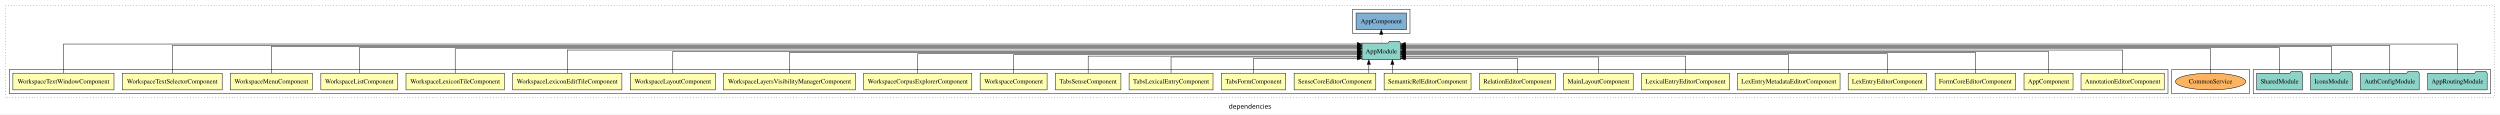
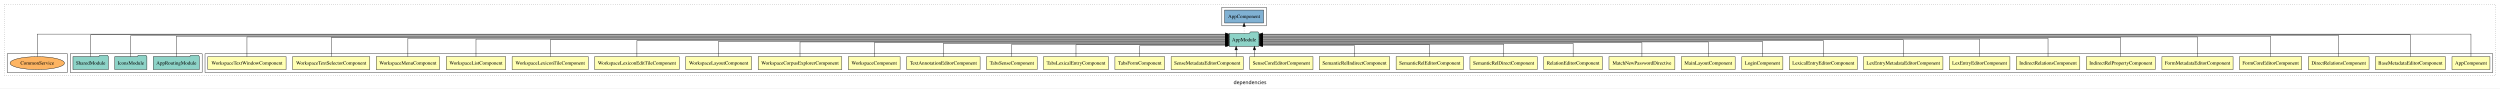
- <svg xmlns="http://www.w3.org/2000/svg" width="5399pt" height="247pt" viewBox="0.00 0.00 5399.00 246.80">
+ <svg xmlns="http://www.w3.org/2000/svg" width="6975pt" height="247pt" viewBox="0.00 0.00 6975.00 246.80">
  <g id="graph0" class="graph" transform="scale(1 1) rotate(0) translate(4 242.8)">
-     <polygon fill="white" stroke="transparent" points="-4,4 -4,-242.8 5395,-242.8 5395,4 -4,4" />
-     <text text-anchor="middle" x="2695.5" y="-8.2" font-family="sans-serif" font-size="14.00">dependencies</text>
+     <polygon fill="white" stroke="transparent" points="-4,4 -4,-242.8 6971,-242.8 6971,4 -4,4" />
+     <text text-anchor="middle" x="3483.5" y="-8.2" font-family="sans-serif" font-size="14.00">dependencies</text>
    <g id="clust1" class="cluster">
-       <polygon fill="none" stroke="black" stroke-dasharray="1,5" points="8,-32.8 8,-230.8 5383,-230.8 5383,-32.8 8,-32.8" />
-     </g>
-     <g id="clust26" class="cluster">
-       <polygon fill="none" stroke="black" points="4862,-40.8 4862,-92.8 5375,-92.8 5375,-40.8 4862,-40.8" />
-     </g>
-     <g id="clust28" class="cluster">
-       <polygon fill="none" stroke="black" points="2917,-170.8 2917,-222.8 3041,-222.8 3041,-170.8 2917,-170.8" />
-     </g>
-     <g id="clust29" class="cluster">
-       <polygon fill="none" stroke="black" points="4686,-40.8 4686,-92.8 4854,-92.8 4854,-40.8 4686,-40.8" />
+       <polygon fill="none" stroke="black" stroke-dasharray="1,5" points="8,-32.8 8,-230.8 6959,-230.8 6959,-32.8 8,-32.8" />
+     </g>
+     <g id="clust37" class="cluster">
+       <polygon fill="none" stroke="black" points="3405,-170.8 3405,-222.8 3529,-222.8 3529,-170.8 3405,-170.8" />
    </g>
    <g id="clust2" class="cluster">
-       <polygon fill="none" stroke="black" points="16,-40.8 16,-92.8 4678,-92.8 4678,-40.8 16,-40.8" />
+       <polygon fill="none" stroke="black" points="568,-40.8 568,-92.8 6951,-92.8 6951,-40.8 568,-40.8" />
+     </g>
+     <g id="clust35" class="cluster">
+       <polygon fill="none" stroke="black" points="192,-40.8 192,-92.8 560,-92.8 560,-40.8 192,-40.8" />
+     </g>
+     <g id="clust38" class="cluster">
+       <polygon fill="none" stroke="black" points="16,-40.8 16,-92.8 184,-92.8 184,-40.8 16,-40.8" />
    </g>
    <g id="node1" class="node">
-       <polygon fill="#ffffb3" stroke="black" points="4669.82,-84.8 4490.18,-84.8 4490.18,-48.8 4669.82,-48.8 4669.82,-84.8" />
-       <text text-anchor="middle" x="4580" y="-62.6" font-family="Times,serif" font-size="14.00">AnnotationEditorComponent</text>
+       <polygon fill="#ffffb3" stroke="black" points="6942.94,-84.8 6837.06,-84.8 6837.06,-48.8 6942.94,-48.8 6942.94,-84.8" />
+       <text text-anchor="middle" x="6890" y="-62.6" font-family="Times,serif" font-size="14.00">AppComponent</text>
+     </g>
+     <g id="node33" class="node">
+       <polygon fill="#8dd3c7" stroke="black" points="3508.66,-149.8 3505.66,-153.8 3484.66,-153.8 3481.66,-149.8 3425.34,-149.8 3425.34,-113.8 3508.66,-113.8 3508.66,-149.8" />
+       <text text-anchor="middle" x="3467" y="-127.6" font-family="Times,serif" font-size="14.00">AppModule</text>
+     </g>
+     <g id="edge1" class="edge">
+       <path fill="none" stroke="black" d="M6890,-85.18C6890,-109.08 6890,-147.8 6890,-147.8 6890,-147.8 3518.74,-147.8 3518.74,-147.8" />
+       <polygon fill="black" stroke="black" points="3518.74,-144.3 3508.74,-147.8 3518.74,-151.3 3518.74,-144.3" />
+     </g>
+     <g id="node2" class="node">
+       <polygon fill="#ffffb3" stroke="black" points="6818.62,-84.8 6623.38,-84.8 6623.38,-48.8 6818.62,-48.8 6818.62,-84.8" />
+       <text text-anchor="middle" x="6721" y="-62.6" font-family="Times,serif" font-size="14.00">BaseMetadataEditorComponent</text>
+     </g>
+     <g id="edge2" class="edge">
+       <path fill="none" stroke="black" d="M6721,-85.12C6721,-108.46 6721,-145.8 6721,-145.8 6721,-145.8 3518.74,-145.8 3518.74,-145.8" />
+       <polygon fill="black" stroke="black" points="3518.74,-142.3 3508.74,-145.8 3518.74,-149.3 3518.74,-142.3" />
+     </g>
+     <g id="node3" class="node">
+       <polygon fill="#ffffb3" stroke="black" points="6605.69,-84.8 6436.31,-84.8 6436.31,-48.8 6605.69,-48.8 6605.69,-84.8" />
+       <text text-anchor="middle" x="6521" y="-62.6" font-family="Times,serif" font-size="14.00">DirectRelationsComponent</text>
+     </g>
+     <g id="edge3" class="edge">
+       <path fill="none" stroke="black" d="M6521,-85.05C6521,-107.82 6521,-143.8 6521,-143.8 6521,-143.8 3518.72,-143.8 3518.72,-143.8" />
+       <polygon fill="black" stroke="black" points="3518.72,-140.3 3508.72,-143.8 3518.72,-147.3 3518.72,-140.3" />
+     </g>
+     <g id="node4" class="node">
+       <polygon fill="#ffffb3" stroke="black" points="6417.88,-84.8 6244.12,-84.8 6244.12,-48.8 6417.88,-48.8 6417.88,-84.8" />
+       <text text-anchor="middle" x="6331" y="-62.6" font-family="Times,serif" font-size="14.00">FormCoreEditorComponent</text>
+     </g>
+     <g id="edge4" class="edge">
+       <path fill="none" stroke="black" d="M6331,-84.96C6331,-107.15 6331,-141.8 6331,-141.8 6331,-141.8 3518.87,-141.8 3518.87,-141.8" />
+       <polygon fill="black" stroke="black" points="3518.87,-138.3 3508.87,-141.8 3518.87,-145.3 3518.87,-138.3" />
+     </g>
+     <g id="node5" class="node">
+       <polygon fill="#ffffb3" stroke="black" points="6226.25,-84.8 6027.75,-84.8 6027.75,-48.8 6226.25,-48.8 6226.25,-84.8" />
+       <text text-anchor="middle" x="6127" y="-62.6" font-family="Times,serif" font-size="14.00">FormMetadataEditorComponent</text>
+     </g>
+     <g id="edge5" class="edge">
+       <path fill="none" stroke="black" d="M6127,-84.84C6127,-106.46 6127,-139.8 6127,-139.8 6127,-139.8 3518.78,-139.8 3518.78,-139.8" />
+       <polygon fill="black" stroke="black" points="3518.78,-136.3 3508.78,-139.8 3518.78,-143.3 3518.78,-136.3" />
+     </g>
+     <g id="node6" class="node">
+       <polygon fill="#ffffb3" stroke="black" points="6009.02,-84.8 5816.98,-84.8 5816.98,-48.8 6009.02,-48.8 6009.02,-84.8" />
+       <text text-anchor="middle" x="5913" y="-62.6" font-family="Times,serif" font-size="14.00">IndirectRelPropertyComponent</text>
+     </g>
+     <g id="edge6" class="edge">
+       <path fill="none" stroke="black" d="M5913,-85.08C5913,-106.12 5913,-137.8 5913,-137.8 5913,-137.8 3518.68,-137.8 3518.68,-137.8" />
+       <polygon fill="black" stroke="black" points="3518.68,-134.3 3508.68,-137.8 3518.68,-141.3 3518.68,-134.3" />
+     </g>
+     <g id="node7" class="node">
+       <polygon fill="#ffffb3" stroke="black" points="5798.75,-84.8 5621.25,-84.8 5621.25,-48.8 5798.75,-48.8 5798.75,-84.8" />
+       <text text-anchor="middle" x="5710" y="-62.6" font-family="Times,serif" font-size="14.00">IndirectRelationsComponent</text>
+     </g>
+     <g id="edge7" class="edge">
+       <path fill="none" stroke="black" d="M5710,-84.93C5710,-105.37 5710,-135.8 5710,-135.8 5710,-135.8 3518.82,-135.8 3518.82,-135.8" />
+       <polygon fill="black" stroke="black" points="3518.82,-132.3 3508.82,-135.8 3518.82,-139.3 3518.82,-132.3" />
+     </g>
+     <g id="node8" class="node">
+       <polygon fill="#ffffb3" stroke="black" points="5603.69,-84.8 5434.31,-84.8 5434.31,-48.8 5603.69,-48.8 5603.69,-84.8" />
+       <text text-anchor="middle" x="5519" y="-62.6" font-family="Times,serif" font-size="14.00">LexEntryEditorComponent</text>
+     </g>
+     <g id="edge8" class="edge">
+       <path fill="none" stroke="black" d="M5519,-85.11C5519,-104.95 5519,-133.8 5519,-133.8 5519,-133.8 3518.92,-133.8 3518.92,-133.8" />
+       <polygon fill="black" stroke="black" points="3518.92,-130.3 3508.92,-133.8 3518.92,-137.3 3518.92,-130.3" />
+     </g>
+     <g id="node9" class="node">
+       <polygon fill="#ffffb3" stroke="black" points="5416.78,-84.8 5195.22,-84.8 5195.22,-48.8 5416.78,-48.8 5416.78,-84.8" />
+       <text text-anchor="middle" x="5306" y="-62.6" font-family="Times,serif" font-size="14.00">LexEntryMetadataEditorComponent</text>
+     </g>
+     <g id="edge9" class="edge">
+       <path fill="none" stroke="black" d="M5306,-84.91C5306,-104.14 5306,-131.8 5306,-131.8 5306,-131.8 3518.87,-131.8 3518.87,-131.8" />
+       <polygon fill="black" stroke="black" points="3518.87,-128.3 3508.87,-131.8 3518.87,-135.3 3518.87,-128.3" />
+     </g>
+     <g id="node10" class="node">
+       <polygon fill="#ffffb3" stroke="black" points="5177.9,-84.8 4988.1,-84.8 4988.1,-48.8 5177.9,-48.8 5177.9,-84.8" />
+       <text text-anchor="middle" x="5083" y="-62.6" font-family="Times,serif" font-size="14.00">LexicalEntryEditorComponent</text>
+     </g>
+     <g id="edge10" class="edge">
+       <path fill="none" stroke="black" d="M5083,-85.02C5083,-103.63 5083,-129.8 5083,-129.8 5083,-129.8 3518.98,-129.8 3518.98,-129.8" />
+       <polygon fill="black" stroke="black" points="3518.98,-126.3 3508.98,-129.8 3518.98,-133.3 3518.98,-126.3" />
+     </g>
+     <g id="node11" class="node">
+       <polygon fill="#ffffb3" stroke="black" points="4970.27,-84.8 4855.73,-84.8 4855.73,-48.8 4970.27,-48.8 4970.27,-84.8" />
+       <text text-anchor="middle" x="4913" y="-62.6" font-family="Times,serif" font-size="14.00">LoginComponent</text>
+     </g>
+     <g id="edge11" class="edge">
+       <path fill="none" stroke="black" d="M4913,-85.1C4913,-103.07 4913,-127.8 4913,-127.8 4913,-127.8 3518.72,-127.8 3518.72,-127.8" />
+       <polygon fill="black" stroke="black" points="3518.72,-124.3 3508.72,-127.8 3518.72,-131.3 3518.72,-124.3" />
+     </g>
+     <g id="node12" class="node">
+       <polygon fill="#ffffb3" stroke="black" points="4837.04,-84.8 4686.96,-84.8 4686.96,-48.8 4837.04,-48.8 4837.04,-84.8" />
+       <text text-anchor="middle" x="4762" y="-62.6" font-family="Times,serif" font-size="14.00">MainLayoutComponent</text>
+     </g>
+     <g id="edge12" class="edge">
+       <path fill="none" stroke="black" d="M4762,-84.82C4762,-102.17 4762,-125.8 4762,-125.8 4762,-125.8 3518.98,-125.8 3518.98,-125.8" />
+       <polygon fill="black" stroke="black" points="3518.98,-122.3 3508.98,-125.8 3518.98,-129.3 3518.98,-122.3" />
+     </g>
+     <g id="node13" class="node">
+       <polygon fill="#ffffb3" stroke="black" points="4668.95,-84.8 4485.05,-84.8 4485.05,-48.8 4668.95,-48.8 4668.95,-84.8" />
+       <text text-anchor="middle" x="4577" y="-62.6" font-family="Times,serif" font-size="14.00">MatchNewPasswordDirective</text>
+     </g>
+     <g id="edge13" class="edge">
+       <path fill="none" stroke="black" d="M4577,-84.84C4577,-101.53 4577,-123.8 4577,-123.8 4577,-123.8 3518.82,-123.8 3518.82,-123.8" />
+       <polygon fill="black" stroke="black" points="3518.82,-120.3 3508.82,-123.8 3518.82,-127.3 3518.82,-120.3" />
+     </g>
+     <g id="node14" class="node">
+       <polygon fill="#ffffb3" stroke="black" points="4466.76,-84.8 4303.24,-84.8 4303.24,-48.8 4466.76,-48.8 4466.76,-84.8" />
+       <text text-anchor="middle" x="4385" y="-62.6" font-family="Times,serif" font-size="14.00">RelationEditorComponent</text>
+     </g>
+     <g id="edge14" class="edge">
+       <path fill="none" stroke="black" d="M4385,-84.81C4385,-100.85 4385,-121.8 4385,-121.8 4385,-121.8 3518.83,-121.8 3518.83,-121.8" />
+       <polygon fill="black" stroke="black" points="3518.83,-118.3 3508.83,-121.8 3518.83,-125.3 3518.83,-118.3" />
+     </g>
+     <g id="node15" class="node">
+       <polygon fill="#ffffb3" stroke="black" points="4284.85,-84.8 4097.15,-84.8 4097.15,-48.8 4284.85,-48.8 4284.85,-84.8" />
+       <text text-anchor="middle" x="4191" y="-62.6" font-family="Times,serif" font-size="14.00">SemanticRelDirectComponent</text>
+     </g>
+     <g id="edge15" class="edge">
+       <path fill="none" stroke="black" d="M4191,-85.04C4191,-100.37 4191,-119.8 4191,-119.8 4191,-119.8 3518.79,-119.8 3518.79,-119.8" />
+       <polygon fill="black" stroke="black" points="3518.79,-116.3 3508.79,-119.8 3518.79,-123.3 3518.79,-116.3" />
+     </g>
+     <g id="node16" class="node">
+       <polygon fill="#ffffb3" stroke="black" points="4078.86,-84.8 3891.14,-84.8 3891.14,-48.8 4078.86,-48.8 4078.86,-84.8" />
+       <text text-anchor="middle" x="3985" y="-62.6" font-family="Times,serif" font-size="14.00">SemanticRelEditorComponent</text>
+     </g>
+     <g id="edge16" class="edge">
+       <path fill="none" stroke="black" d="M3985,-84.92C3985,-99.58 3985,-117.8 3985,-117.8 3985,-117.8 3518.95,-117.8 3518.95,-117.8" />
+       <polygon fill="black" stroke="black" points="3518.95,-114.3 3508.95,-117.8 3518.95,-121.3 3518.95,-114.3" />
+     </g>
+     <g id="node17" class="node">
+       <polygon fill="#ffffb3" stroke="black" points="3873.4,-84.8 3676.6,-84.8 3676.6,-48.8 3873.4,-48.8 3873.4,-84.8" />
+       <text text-anchor="middle" x="3775" y="-62.6" font-family="Times,serif" font-size="14.00">SemanticRelIndirectComponent</text>
+     </g>
+     <g id="edge17" class="edge">
+       <path fill="none" stroke="black" d="M3775,-85.05C3775,-98.98 3775,-115.8 3775,-115.8 3775,-115.8 3518.86,-115.8 3518.86,-115.8" />
+       <polygon fill="black" stroke="black" points="3518.86,-112.3 3508.86,-115.8 3518.86,-119.3 3518.86,-112.3" />
+     </g>
+     <g id="node18" class="node">
+       <polygon fill="#ffffb3" stroke="black" points="3659.2,-84.8 3482.8,-84.8 3482.8,-48.8 3659.2,-48.8 3659.2,-84.8" />
+       <text text-anchor="middle" x="3571" y="-62.6" font-family="Times,serif" font-size="14.00">SenseCoreEditorComponent</text>
+     </g>
+     <g id="edge18" class="edge">
+       <path fill="none" stroke="black" d="M3495.87,-84.91C3495.87,-84.91 3495.87,-103.79 3495.87,-103.79" />
+       <polygon fill="black" stroke="black" points="3492.37,-103.79 3495.87,-113.79 3499.37,-103.79 3492.37,-103.79" />
+     </g>
+     <g id="node19" class="node">
+       <polygon fill="#ffffb3" stroke="black" points="3464.57,-84.8 3263.43,-84.8 3263.43,-48.8 3464.57,-48.8 3464.57,-84.8" />
+       <text text-anchor="middle" x="3364" y="-62.6" font-family="Times,serif" font-size="14.00">SenseMetadataEditorComponent</text>
+     </g>
+     <g id="edge19" class="edge">
+       <path fill="none" stroke="black" d="M3444.85,-84.91C3444.85,-84.91 3444.85,-103.79 3444.85,-103.79" />
+       <polygon fill="black" stroke="black" points="3441.35,-103.79 3444.85,-113.79 3448.35,-103.79 3441.35,-103.79" />
+     </g>
+     <g id="node20" class="node">
+       <polygon fill="#ffffb3" stroke="black" points="3245.38,-84.8 3106.62,-84.8 3106.62,-48.8 3245.38,-48.8 3245.38,-84.8" />
+       <text text-anchor="middle" x="3176" y="-62.6" font-family="Times,serif" font-size="14.00">TabsFormComponent</text>
+     </g>
+     <g id="edge20" class="edge">
+       <path fill="none" stroke="black" d="M3176,-85.05C3176,-98.98 3176,-115.8 3176,-115.8 3176,-115.8 3415.31,-115.8 3415.31,-115.8" />
+       <polygon fill="black" stroke="black" points="3415.31,-119.3 3425.31,-115.8 3415.31,-112.3 3415.31,-119.3" />
+     </g>
+     <g id="node21" class="node">
+       <polygon fill="#ffffb3" stroke="black" points="3088.62,-84.8 2907.38,-84.8 2907.38,-48.8 3088.62,-48.8 3088.62,-84.8" />
+       <text text-anchor="middle" x="2998" y="-62.6" font-family="Times,serif" font-size="14.00">TabsLexicalEntryComponent</text>
+     </g>
+     <g id="edge21" class="edge">
+       <path fill="none" stroke="black" d="M2998,-84.92C2998,-99.58 2998,-117.8 2998,-117.8 2998,-117.8 3414.97,-117.8 3414.97,-117.8" />
+       <polygon fill="black" stroke="black" points="3414.97,-121.3 3424.97,-117.8 3414.97,-114.3 3414.97,-121.3" />
+     </g>
+     <g id="node22" class="node">
+       <polygon fill="#ffffb3" stroke="black" points="2889.71,-84.8 2748.29,-84.8 2748.29,-48.8 2889.71,-48.8 2889.71,-84.8" />
+       <text text-anchor="middle" x="2819" y="-62.6" font-family="Times,serif" font-size="14.00">TabsSenseComponent</text>
+     </g>
+     <g id="edge22" class="edge">
+       <path fill="none" stroke="black" d="M2819,-85.04C2819,-100.37 2819,-119.8 2819,-119.8 2819,-119.8 3414.98,-119.8 3414.98,-119.8" />
+       <polygon fill="black" stroke="black" points="3414.98,-123.3 3424.98,-119.8 3414.98,-116.3 3414.98,-123.3" />
+     </g>
+     <g id="node23" class="node">
+       <polygon fill="#ffffb3" stroke="black" points="2730.47,-84.8 2525.53,-84.8 2525.53,-48.8 2730.47,-48.8 2730.47,-84.8" />
+       <text text-anchor="middle" x="2628" y="-62.6" font-family="Times,serif" font-size="14.00">TextAnnotationEditorComponent</text>
+     </g>
+     <g id="edge23" class="edge">
+       <path fill="none" stroke="black" d="M2628,-84.81C2628,-100.85 2628,-121.8 2628,-121.8 2628,-121.8 3415.11,-121.8 3415.11,-121.8" />
+       <polygon fill="black" stroke="black" points="3415.11,-125.3 3425.11,-121.8 3415.11,-118.3 3415.11,-125.3" />
    </g>
    <g id="node24" class="node">
-       <polygon fill="#8dd3c7" stroke="black" points="3020.66,-149.8 3017.66,-153.8 2996.66,-153.8 2993.66,-149.8 2937.34,-149.8 2937.34,-113.8 3020.66,-113.8 3020.66,-149.8" />
-       <text text-anchor="middle" x="2979" y="-127.6" font-family="Times,serif" font-size="14.00">AppModule</text>
-     </g>
-     <g id="edge1" class="edge">
-       <path fill="none" stroke="black" d="M4580,-85.02C4580,-105.17 4580,-134.8 4580,-134.8 4580,-134.8 3031,-134.8 3031,-134.8" />
-       <polygon fill="black" stroke="black" points="3031,-131.3 3021,-134.8 3031,-138.3 3031,-131.3" />
-     </g>
-     <g id="node2" class="node">
-       <polygon fill="#ffffb3" stroke="black" points="4472.94,-84.8 4367.06,-84.8 4367.06,-48.8 4472.94,-48.8 4472.94,-84.8" />
-       <text text-anchor="middle" x="4420" y="-62.6" font-family="Times,serif" font-size="14.00">AppComponent</text>
-     </g>
-     <g id="edge2" class="edge">
-       <path fill="none" stroke="black" d="M4420,-84.91C4420,-104.14 4420,-131.8 4420,-131.8 4420,-131.8 3030.96,-131.8 3030.96,-131.8" />
-       <polygon fill="black" stroke="black" points="3030.96,-128.3 3020.96,-131.8 3030.96,-135.3 3030.96,-128.3" />
-     </g>
-     <g id="node3" class="node">
-       <polygon fill="#ffffb3" stroke="black" points="4348.88,-84.8 4175.12,-84.8 4175.12,-48.8 4348.88,-48.8 4348.88,-84.8" />
-       <text text-anchor="middle" x="4262" y="-62.6" font-family="Times,serif" font-size="14.00">FormCoreEditorComponent</text>
-     </g>
-     <g id="edge3" class="edge">
-       <path fill="none" stroke="black" d="M4262,-85.02C4262,-103.63 4262,-129.8 4262,-129.8 4262,-129.8 3030.96,-129.8 3030.96,-129.8" />
-       <polygon fill="black" stroke="black" points="3030.96,-126.3 3020.96,-129.8 3030.96,-133.3 3030.96,-126.3" />
-     </g>
-     <g id="node4" class="node">
-       <polygon fill="#ffffb3" stroke="black" points="4156.69,-84.8 3987.31,-84.8 3987.31,-48.8 4156.69,-48.8 4156.69,-84.8" />
-       <text text-anchor="middle" x="4072" y="-62.6" font-family="Times,serif" font-size="14.00">LexEntryEditorComponent</text>
-     </g>
-     <g id="edge4" class="edge">
-       <path fill="none" stroke="black" d="M4072,-84.8C4072,-102.48 4072,-126.8 4072,-126.8 4072,-126.8 3030.84,-126.8 3030.84,-126.8" />
-       <polygon fill="black" stroke="black" points="3030.84,-123.3 3020.84,-126.8 3030.84,-130.3 3030.84,-123.3" />
-     </g>
-     <g id="node5" class="node">
-       <polygon fill="#ffffb3" stroke="black" points="3969.78,-84.8 3748.22,-84.8 3748.22,-48.8 3969.78,-48.8 3969.78,-84.8" />
-       <text text-anchor="middle" x="3859" y="-62.6" font-family="Times,serif" font-size="14.00">LexEntryMetadataEditorComponent</text>
-     </g>
-     <g id="edge5" class="edge">
-       <path fill="none" stroke="black" d="M3859,-84.83C3859,-101.86 3859,-124.8 3859,-124.8 3859,-124.8 3030.85,-124.8 3030.85,-124.8" />
-       <polygon fill="black" stroke="black" points="3030.85,-121.3 3020.85,-124.8 3030.85,-128.3 3030.85,-121.3" />
-     </g>
-     <g id="node6" class="node">
-       <polygon fill="#ffffb3" stroke="black" points="3730.9,-84.8 3541.1,-84.8 3541.1,-48.8 3730.9,-48.8 3730.9,-84.8" />
-       <text text-anchor="middle" x="3636" y="-62.6" font-family="Times,serif" font-size="14.00">LexicalEntryEditorComponent</text>
-     </g>
-     <g id="edge6" class="edge">
-       <path fill="none" stroke="black" d="M3636,-84.81C3636,-100.85 3636,-121.8 3636,-121.8 3636,-121.8 3030.85,-121.8 3030.85,-121.8" />
-       <polygon fill="black" stroke="black" points="3030.85,-118.3 3020.85,-121.8 3030.85,-125.3 3030.85,-118.3" />
-     </g>
-     <g id="node7" class="node">
-       <polygon fill="#ffffb3" stroke="black" points="3523.04,-84.8 3372.96,-84.8 3372.96,-48.8 3523.04,-48.8 3523.04,-84.8" />
-       <text text-anchor="middle" x="3448" y="-62.6" font-family="Times,serif" font-size="14.00">MainLayoutComponent</text>
-     </g>
-     <g id="edge7" class="edge">
-       <path fill="none" stroke="black" d="M3448,-85.04C3448,-100.37 3448,-119.8 3448,-119.8 3448,-119.8 3031.03,-119.8 3031.03,-119.8" />
-       <polygon fill="black" stroke="black" points="3031.03,-116.3 3021.03,-119.8 3031.03,-123.3 3031.03,-116.3" />
-     </g>
-     <g id="node8" class="node">
-       <polygon fill="#ffffb3" stroke="black" points="3354.76,-84.8 3191.24,-84.8 3191.24,-48.8 3354.76,-48.8 3354.76,-84.8" />
-       <text text-anchor="middle" x="3273" y="-62.6" font-family="Times,serif" font-size="14.00">RelationEditorComponent</text>
-     </g>
-     <g id="edge8" class="edge">
-       <path fill="none" stroke="black" d="M3273,-84.85C3273,-99.17 3273,-116.8 3273,-116.8 3273,-116.8 3030.81,-116.8 3030.81,-116.8" />
-       <polygon fill="black" stroke="black" points="3030.81,-113.3 3020.81,-116.8 3030.81,-120.3 3030.81,-113.3" />
-     </g>
-     <g id="node9" class="node">
-       <polygon fill="#ffffb3" stroke="black" points="3172.86,-84.8 2985.14,-84.8 2985.14,-48.8 3172.86,-48.8 3172.86,-84.8" />
-       <text text-anchor="middle" x="3079" y="-62.6" font-family="Times,serif" font-size="14.00">SemanticRelEditorComponent</text>
-     </g>
-     <g id="edge9" class="edge">
-       <path fill="none" stroke="black" d="M3002.95,-84.91C3002.95,-84.91 3002.95,-103.79 3002.95,-103.79" />
-       <polygon fill="black" stroke="black" points="2999.45,-103.79 3002.95,-113.79 3006.45,-103.79 2999.45,-103.79" />
-     </g>
-     <g id="node10" class="node">
-       <polygon fill="#ffffb3" stroke="black" points="2967.2,-84.8 2790.8,-84.8 2790.8,-48.8 2967.2,-48.8 2967.2,-84.8" />
-       <text text-anchor="middle" x="2879" y="-62.6" font-family="Times,serif" font-size="14.00">SenseCoreEditorComponent</text>
-     </g>
-     <g id="edge10" class="edge">
-       <path fill="none" stroke="black" d="M2952.13,-84.91C2952.13,-84.91 2952.13,-103.79 2952.13,-103.79" />
-       <polygon fill="black" stroke="black" points="2948.63,-103.79 2952.13,-113.79 2955.63,-103.79 2948.63,-103.79" />
-     </g>
-     <g id="node11" class="node">
-       <polygon fill="#ffffb3" stroke="black" points="2772.38,-84.8 2633.62,-84.8 2633.62,-48.8 2772.38,-48.8 2772.38,-84.8" />
-       <text text-anchor="middle" x="2703" y="-62.6" font-family="Times,serif" font-size="14.00">TabsFormComponent</text>
-     </g>
-     <g id="edge11" class="edge">
-       <path fill="none" stroke="black" d="M2703,-84.85C2703,-99.17 2703,-116.8 2703,-116.8 2703,-116.8 2927.08,-116.8 2927.08,-116.8" />
-       <polygon fill="black" stroke="black" points="2927.08,-120.3 2937.08,-116.8 2927.08,-113.3 2927.08,-120.3" />
-     </g>
-     <g id="node12" class="node">
-       <polygon fill="#ffffb3" stroke="black" points="2615.62,-84.8 2434.38,-84.8 2434.38,-48.8 2615.62,-48.8 2615.62,-84.8" />
-       <text text-anchor="middle" x="2525" y="-62.6" font-family="Times,serif" font-size="14.00">TabsLexicalEntryComponent</text>
-     </g>
-     <g id="edge12" class="edge">
-       <path fill="none" stroke="black" d="M2525,-85.04C2525,-100.37 2525,-119.8 2525,-119.8 2525,-119.8 2927.1,-119.8 2927.1,-119.8" />
-       <polygon fill="black" stroke="black" points="2927.1,-123.3 2937.1,-119.8 2927.1,-116.3 2927.1,-123.3" />
-     </g>
-     <g id="node13" class="node">
-       <polygon fill="#ffffb3" stroke="black" points="2416.71,-84.8 2275.29,-84.8 2275.29,-48.8 2416.71,-48.8 2416.71,-84.8" />
-       <text text-anchor="middle" x="2346" y="-62.6" font-family="Times,serif" font-size="14.00">TabsSenseComponent</text>
-     </g>
-     <g id="edge13" class="edge">
-       <path fill="none" stroke="black" d="M2346,-84.81C2346,-100.85 2346,-121.8 2346,-121.8 2346,-121.8 2926.98,-121.8 2926.98,-121.8" />
-       <polygon fill="black" stroke="black" points="2926.98,-125.3 2936.98,-121.8 2926.98,-118.3 2926.98,-125.3" />
-     </g>
-     <g id="node14" class="node">
-       <polygon fill="#ffffb3" stroke="black" points="2257.3,-84.8 2112.7,-84.8 2112.7,-48.8 2257.3,-48.8 2257.3,-84.8" />
-       <text text-anchor="middle" x="2185" y="-62.6" font-family="Times,serif" font-size="14.00">WorkspaceComponent</text>
-     </g>
-     <g id="edge14" class="edge">
-       <path fill="none" stroke="black" d="M2185,-84.83C2185,-101.86 2185,-124.8 2185,-124.8 2185,-124.8 2927.15,-124.8 2927.15,-124.8" />
-       <polygon fill="black" stroke="black" points="2927.15,-128.3 2937.15,-124.8 2927.15,-121.3 2927.15,-128.3" />
-     </g>
-     <g id="node15" class="node">
-       <polygon fill="#ffffb3" stroke="black" points="2094.72,-84.8 1861.28,-84.8 1861.28,-48.8 2094.72,-48.8 2094.72,-84.8" />
-       <text text-anchor="middle" x="1978" y="-62.6" font-family="Times,serif" font-size="14.00">WorkspaceCorpusExplorerComponent</text>
-     </g>
-     <g id="edge15" class="edge">
-       <path fill="none" stroke="black" d="M1978,-84.8C1978,-102.48 1978,-126.8 1978,-126.8 1978,-126.8 2927.26,-126.8 2927.26,-126.8" />
-       <polygon fill="black" stroke="black" points="2927.26,-130.3 2937.26,-126.8 2927.26,-123.3 2927.26,-130.3" />
-     </g>
-     <g id="node16" class="node">
-       <polygon fill="#ffffb3" stroke="black" points="1843.54,-84.8 1558.46,-84.8 1558.46,-48.8 1843.54,-48.8 1843.54,-84.8" />
-       <text text-anchor="middle" x="1701" y="-62.6" font-family="Times,serif" font-size="14.00">WorkspaceLayersVisibilityManagerComponent</text>
-     </g>
-     <g id="edge16" class="edge">
-       <path fill="none" stroke="black" d="M1701,-85.02C1701,-103.63 1701,-129.8 1701,-129.8 1701,-129.8 2927.21,-129.8 2927.21,-129.8" />
-       <polygon fill="black" stroke="black" points="2927.21,-133.3 2937.21,-129.8 2927.21,-126.3 2927.21,-133.3" />
-     </g>
-     <g id="node17" class="node">
-       <polygon fill="#ffffb3" stroke="black" points="1540.95,-84.8 1357.05,-84.8 1357.05,-48.8 1540.95,-48.8 1540.95,-84.8" />
-       <text text-anchor="middle" x="1449" y="-62.6" font-family="Times,serif" font-size="14.00">WorkspaceLayoutComponent</text>
-     </g>
-     <g id="edge17" class="edge">
-       <path fill="none" stroke="black" d="M1449,-84.91C1449,-104.14 1449,-131.8 1449,-131.8 1449,-131.8 2927.28,-131.8 2927.28,-131.8" />
-       <polygon fill="black" stroke="black" points="2927.28,-135.3 2937.28,-131.8 2927.28,-128.3 2927.28,-135.3" />
-     </g>
-     <g id="node18" class="node">
-       <polygon fill="#ffffb3" stroke="black" points="1339.04,-84.8 1102.96,-84.8 1102.96,-48.8 1339.04,-48.8 1339.04,-84.8" />
-       <text text-anchor="middle" x="1221" y="-62.6" font-family="Times,serif" font-size="14.00">WorkspaceLexiconEditTileComponent</text>
-     </g>
-     <g id="edge18" class="edge">
-       <path fill="none" stroke="black" d="M1221,-85.02C1221,-105.17 1221,-134.8 1221,-134.8 1221,-134.8 2927.28,-134.8 2927.28,-134.8" />
-       <polygon fill="black" stroke="black" points="2927.28,-138.3 2937.28,-134.8 2927.28,-131.3 2927.28,-138.3" />
-     </g>
-     <g id="node19" class="node">
-       <polygon fill="#ffffb3" stroke="black" points="1085.21,-84.8 872.79,-84.8 872.79,-48.8 1085.21,-48.8 1085.21,-84.8" />
-       <text text-anchor="middle" x="979" y="-62.6" font-family="Times,serif" font-size="14.00">WorkspaceLexiconTileComponent</text>
-     </g>
-     <g id="edge19" class="edge">
-       <path fill="none" stroke="black" d="M979,-85.08C979,-106.12 979,-137.8 979,-137.8 979,-137.8 2927.23,-137.8 2927.23,-137.8" />
-       <polygon fill="black" stroke="black" points="2927.23,-141.3 2937.23,-137.8 2927.23,-134.3 2927.23,-141.3" />
-     </g>
-     <g id="node20" class="node">
-       <polygon fill="#ffffb3" stroke="black" points="855.08,-84.8 688.92,-84.8 688.92,-48.8 855.08,-48.8 855.08,-84.8" />
-       <text text-anchor="middle" x="772" y="-62.6" font-family="Times,serif" font-size="14.00">WorkspaceListComponent</text>
-     </g>
-     <g id="edge20" class="edge">
-       <path fill="none" stroke="black" d="M772,-84.84C772,-106.46 772,-139.8 772,-139.8 772,-139.8 2926.88,-139.8 2926.88,-139.8" />
-       <polygon fill="black" stroke="black" points="2926.88,-143.3 2936.88,-139.8 2926.88,-136.3 2926.88,-143.3" />
-     </g>
-     <g id="node21" class="node">
-       <polygon fill="#ffffb3" stroke="black" points="670.46,-84.8 493.54,-84.8 493.54,-48.8 670.46,-48.8 670.46,-84.8" />
-       <text text-anchor="middle" x="582" y="-62.6" font-family="Times,serif" font-size="14.00">WorkspaceMenuComponent</text>
-     </g>
-     <g id="edge21" class="edge">
-       <path fill="none" stroke="black" d="M582,-84.81C582,-107.29 582,-142.8 582,-142.8 582,-142.8 2927.14,-142.8 2927.14,-142.8" />
-       <polygon fill="black" stroke="black" points="2927.14,-146.3 2937.14,-142.8 2927.14,-139.3 2927.14,-146.3" />
-     </g>
-     <g id="node22" class="node">
-       <polygon fill="#ffffb3" stroke="black" points="475.82,-84.8 260.18,-84.8 260.18,-48.8 475.82,-48.8 475.82,-84.8" />
-       <text text-anchor="middle" x="368" y="-62.6" font-family="Times,serif" font-size="14.00">WorkspaceTextSelectorComponent</text>
-     </g>
-     <g id="edge22" class="edge">
-       <path fill="none" stroke="black" d="M368,-84.89C368,-107.93 368,-144.8 368,-144.8 368,-144.8 2927.2,-144.8 2927.2,-144.8" />
-       <polygon fill="black" stroke="black" points="2927.2,-148.3 2937.2,-144.8 2927.2,-141.3 2927.2,-148.3" />
-     </g>
-     <g id="node23" class="node">
-       <polygon fill="#ffffb3" stroke="black" points="242.17,-84.8 23.83,-84.8 23.83,-48.8 242.17,-48.8 242.17,-84.8" />
-       <text text-anchor="middle" x="133" y="-62.6" font-family="Times,serif" font-size="14.00">WorkspaceTextWindowComponent</text>
-     </g>
-     <g id="edge23" class="edge">
-       <path fill="none" stroke="black" d="M133,-85.18C133,-109.08 133,-147.8 133,-147.8 133,-147.8 2927.12,-147.8 2927.12,-147.8" />
-       <polygon fill="black" stroke="black" points="2927.12,-151.3 2937.12,-147.8 2927.12,-144.3 2927.12,-151.3" />
+       <polygon fill="#ffffb3" stroke="black" points="2507.3,-84.8 2362.7,-84.8 2362.7,-48.8 2507.3,-48.8 2507.3,-84.8" />
+       <text text-anchor="middle" x="2435" y="-62.6" font-family="Times,serif" font-size="14.00">WorkspaceComponent</text>
+     </g>
+     <g id="edge24" class="edge">
+       <path fill="none" stroke="black" d="M2435,-84.84C2435,-101.53 2435,-123.8 2435,-123.8 2435,-123.8 3415.27,-123.8 3415.27,-123.8" />
+       <polygon fill="black" stroke="black" points="3415.27,-127.3 3425.27,-123.8 3415.27,-120.3 3415.27,-127.3" />
+     </g>
+     <g id="node25" class="node">
+       <polygon fill="#ffffb3" stroke="black" points="2344.72,-84.8 2111.28,-84.8 2111.28,-48.8 2344.72,-48.8 2344.72,-84.8" />
+       <text text-anchor="middle" x="2228" y="-62.6" font-family="Times,serif" font-size="14.00">WorkspaceCorpusExplorerComponent</text>
+     </g>
+     <g id="edge25" class="edge">
+       <path fill="none" stroke="black" d="M2228,-84.82C2228,-102.17 2228,-125.8 2228,-125.8 2228,-125.8 3415.07,-125.8 3415.07,-125.8" />
+       <polygon fill="black" stroke="black" points="3415.07,-129.3 3425.07,-125.8 3415.07,-122.3 3415.07,-129.3" />
+     </g>
+     <g id="node26" class="node">
+       <polygon fill="#ffffb3" stroke="black" points="2092.95,-84.8 1909.05,-84.8 1909.05,-48.8 2092.95,-48.8 2092.95,-84.8" />
+       <text text-anchor="middle" x="2001" y="-62.6" font-family="Times,serif" font-size="14.00">WorkspaceLayoutComponent</text>
+     </g>
+     <g id="edge26" class="edge">
+       <path fill="none" stroke="black" d="M2001,-85.1C2001,-103.07 2001,-127.8 2001,-127.8 2001,-127.8 3415.1,-127.8 3415.1,-127.8" />
+       <polygon fill="black" stroke="black" points="3415.1,-131.3 3425.1,-127.8 3415.1,-124.3 3415.1,-131.3" />
+     </g>
+     <g id="node27" class="node">
+       <polygon fill="#ffffb3" stroke="black" points="1891.04,-84.8 1654.96,-84.8 1654.96,-48.8 1891.04,-48.8 1891.04,-84.8" />
+       <text text-anchor="middle" x="1773" y="-62.6" font-family="Times,serif" font-size="14.00">WorkspaceLexiconEditTileComponent</text>
+     </g>
+     <g id="edge27" class="edge">
+       <path fill="none" stroke="black" d="M1773,-85.02C1773,-103.63 1773,-129.8 1773,-129.8 1773,-129.8 3415.13,-129.8 3415.13,-129.8" />
+       <polygon fill="black" stroke="black" points="3415.13,-133.3 3425.13,-129.8 3415.13,-126.3 3415.13,-133.3" />
+     </g>
+     <g id="node28" class="node">
+       <polygon fill="#ffffb3" stroke="black" points="1637.21,-84.8 1424.79,-84.8 1424.79,-48.8 1637.21,-48.8 1637.21,-84.8" />
+       <text text-anchor="middle" x="1531" y="-62.6" font-family="Times,serif" font-size="14.00">WorkspaceLexiconTileComponent</text>
+     </g>
+     <g id="edge28" class="edge">
+       <path fill="none" stroke="black" d="M1531,-84.91C1531,-104.14 1531,-131.8 1531,-131.8 1531,-131.8 3415.22,-131.8 3415.22,-131.8" />
+       <polygon fill="black" stroke="black" points="3415.22,-135.3 3425.22,-131.8 3415.22,-128.3 3415.22,-135.3" />
    </g>
    <g id="node29" class="node">
-       <polygon fill="#80b1d3" stroke="black" points="3033.44,-214.8 2924.56,-214.8 2924.56,-178.8 3033.44,-178.8 3033.44,-214.8" />
-       <text text-anchor="middle" x="2979" y="-192.6" font-family="Times,serif" font-size="14.00">AppComponent </text>
-     </g>
-     <g id="edge28" class="edge">
-       <path fill="none" stroke="black" stroke-dasharray="1,5" d="M2979,-149.91C2979,-149.91 2979,-168.79 2979,-168.79" />
-       <polygon fill="black" stroke="black" points="2975.5,-168.79 2979,-178.79 2982.5,-168.79 2975.5,-168.79" />
-     </g>
-     <g id="node25" class="node">
-       <polygon fill="#8dd3c7" stroke="black" points="5367.28,-84.8 5364.28,-88.8 5343.28,-88.8 5340.28,-84.8 5238.72,-84.8 5238.72,-48.8 5367.28,-48.8 5367.28,-84.8" />
-       <text text-anchor="middle" x="5303" y="-62.6" font-family="Times,serif" font-size="14.00">AppRoutingModule</text>
-     </g>
-     <g id="edge24" class="edge">
-       <path fill="none" stroke="black" d="M5303,-85.18C5303,-109.08 5303,-147.8 5303,-147.8 5303,-147.8 3030.82,-147.8 3030.82,-147.8" />
-       <polygon fill="black" stroke="black" points="3030.82,-144.3 3020.82,-147.8 3030.82,-151.3 3030.82,-144.3" />
-     </g>
-     <g id="node26" class="node">
-       <polygon fill="#8dd3c7" stroke="black" points="5220.44,-84.8 5217.44,-88.8 5196.44,-88.8 5193.44,-84.8 5093.56,-84.8 5093.56,-48.8 5220.44,-48.8 5220.44,-84.8" />
-       <text text-anchor="middle" x="5157" y="-62.6" font-family="Times,serif" font-size="14.00">AuthConfigModule</text>
-     </g>
-     <g id="edge25" class="edge">
-       <path fill="none" stroke="black" d="M5157,-84.89C5157,-107.93 5157,-144.8 5157,-144.8 5157,-144.8 3031.05,-144.8 3031.05,-144.8" />
-       <polygon fill="black" stroke="black" points="3031.05,-141.3 3021.05,-144.8 3031.05,-148.3 3031.05,-141.3" />
-     </g>
-     <g id="node27" class="node">
-       <polygon fill="#8dd3c7" stroke="black" points="5075.88,-84.8 5072.88,-88.8 5051.88,-88.8 5048.88,-84.8 4986.12,-84.8 4986.12,-48.8 5075.88,-48.8 5075.88,-84.8" />
-       <text text-anchor="middle" x="5031" y="-62.6" font-family="Times,serif" font-size="14.00">IconsModule</text>
-     </g>
-     <g id="edge26" class="edge">
-       <path fill="none" stroke="black" d="M5031,-84.81C5031,-107.29 5031,-142.8 5031,-142.8 5031,-142.8 3030.92,-142.8 3030.92,-142.8" />
-       <polygon fill="black" stroke="black" points="3030.92,-139.3 3020.92,-142.8 3030.92,-146.3 3030.92,-139.3" />
-     </g>
-     <g id="node28" class="node">
-       <polygon fill="#8dd3c7" stroke="black" points="4968.43,-84.8 4965.43,-88.8 4944.43,-88.8 4941.43,-84.8 4869.57,-84.8 4869.57,-48.8 4968.43,-48.8 4968.43,-84.8" />
-       <text text-anchor="middle" x="4919" y="-62.6" font-family="Times,serif" font-size="14.00">SharedModule</text>
-     </g>
-     <g id="edge27" class="edge">
-       <path fill="none" stroke="black" d="M4919,-84.84C4919,-106.46 4919,-139.8 4919,-139.8 4919,-139.8 3030.87,-139.8 3030.87,-139.8" />
-       <polygon fill="black" stroke="black" points="3030.87,-136.3 3020.87,-139.8 3030.87,-143.3 3030.87,-136.3" />
+       <polygon fill="#ffffb3" stroke="black" points="1407.08,-84.8 1240.92,-84.8 1240.92,-48.8 1407.08,-48.8 1407.08,-84.8" />
+       <text text-anchor="middle" x="1324" y="-62.6" font-family="Times,serif" font-size="14.00">WorkspaceListComponent</text>
+     </g>
+     <g id="edge29" class="edge">
+       <path fill="none" stroke="black" d="M1324,-85.11C1324,-104.95 1324,-133.8 1324,-133.8 1324,-133.8 3415.15,-133.8 3415.15,-133.8" />
+       <polygon fill="black" stroke="black" points="3415.15,-137.3 3425.15,-133.8 3415.15,-130.3 3415.15,-137.3" />
    </g>
    <g id="node30" class="node">
-       <ellipse fill="#fdb462" stroke="black" cx="4770" cy="-66.8" rx="75.89" ry="18" />
-       <text text-anchor="middle" x="4770" y="-62.6" font-family="Times,serif" font-size="14.00">CommonService</text>
-     </g>
-     <g id="edge29" class="edge">
-       <path fill="none" stroke="black" d="M4770,-85.08C4770,-106.12 4770,-137.8 4770,-137.8 4770,-137.8 3031.07,-137.8 3031.07,-137.8" />
-       <polygon fill="black" stroke="black" points="3031.07,-134.3 3021.07,-137.8 3031.07,-141.3 3031.07,-134.3" />
+       <polygon fill="#ffffb3" stroke="black" points="1222.46,-84.8 1045.54,-84.8 1045.54,-48.8 1222.46,-48.8 1222.46,-84.8" />
+       <text text-anchor="middle" x="1134" y="-62.6" font-family="Times,serif" font-size="14.00">WorkspaceMenuComponent</text>
+     </g>
+     <g id="edge30" class="edge">
+       <path fill="none" stroke="black" d="M1134,-84.93C1134,-105.37 1134,-135.8 1134,-135.8 1134,-135.8 3415.02,-135.8 3415.02,-135.8" />
+       <polygon fill="black" stroke="black" points="3415.02,-139.3 3425.02,-135.8 3415.02,-132.3 3415.02,-139.3" />
+     </g>
+     <g id="node31" class="node">
+       <polygon fill="#ffffb3" stroke="black" points="1027.82,-84.8 812.18,-84.8 812.18,-48.8 1027.82,-48.8 1027.82,-84.8" />
+       <text text-anchor="middle" x="920" y="-62.6" font-family="Times,serif" font-size="14.00">WorkspaceTextSelectorComponent</text>
+     </g>
+     <g id="edge31" class="edge">
+       <path fill="none" stroke="black" d="M920,-85.08C920,-106.12 920,-137.8 920,-137.8 920,-137.8 3415.18,-137.8 3415.18,-137.8" />
+       <polygon fill="black" stroke="black" points="3415.18,-141.3 3425.18,-137.8 3415.18,-134.3 3415.18,-141.3" />
+     </g>
+     <g id="node32" class="node">
+       <polygon fill="#ffffb3" stroke="black" points="794.17,-84.8 575.83,-84.8 575.83,-48.8 794.17,-48.8 794.17,-84.8" />
+       <text text-anchor="middle" x="685" y="-62.6" font-family="Times,serif" font-size="14.00">WorkspaceTextWindowComponent</text>
+     </g>
+     <g id="edge32" class="edge">
+       <path fill="none" stroke="black" d="M685,-84.84C685,-106.46 685,-139.8 685,-139.8 685,-139.8 3415.24,-139.8 3415.24,-139.8" />
+       <polygon fill="black" stroke="black" points="3415.24,-143.3 3425.24,-139.8 3415.24,-136.3 3415.24,-143.3" />
+     </g>
+     <g id="node37" class="node">
+       <polygon fill="#80b1d3" stroke="black" points="3521.44,-214.8 3412.56,-214.8 3412.56,-178.8 3521.44,-178.8 3521.44,-214.8" />
+       <text text-anchor="middle" x="3467" y="-192.6" font-family="Times,serif" font-size="14.00">AppComponent </text>
+     </g>
+     <g id="edge36" class="edge">
+       <path fill="none" stroke="black" stroke-dasharray="1,5" d="M3467,-149.91C3467,-149.91 3467,-168.79 3467,-168.79" />
+       <polygon fill="black" stroke="black" points="3463.5,-168.79 3467,-178.79 3470.5,-168.79 3463.5,-168.79" />
+     </g>
+     <g id="node34" class="node">
+       <polygon fill="#8dd3c7" stroke="black" points="552.28,-84.8 549.28,-88.8 528.28,-88.8 525.28,-84.8 423.72,-84.8 423.72,-48.8 552.28,-48.8 552.28,-84.8" />
+       <text text-anchor="middle" x="488" y="-62.6" font-family="Times,serif" font-size="14.00">AppRoutingModule</text>
+     </g>
+     <g id="edge33" class="edge">
+       <path fill="none" stroke="black" d="M488,-84.96C488,-107.15 488,-141.8 488,-141.8 488,-141.8 3415.17,-141.8 3415.17,-141.8" />
+       <polygon fill="black" stroke="black" points="3415.17,-145.3 3425.17,-141.8 3415.17,-138.3 3415.17,-145.3" />
+     </g>
+     <g id="node35" class="node">
+       <polygon fill="#8dd3c7" stroke="black" points="405.88,-84.8 402.88,-88.8 381.88,-88.8 378.88,-84.8 316.12,-84.8 316.12,-48.8 405.88,-48.8 405.88,-84.8" />
+       <text text-anchor="middle" x="361" y="-62.6" font-family="Times,serif" font-size="14.00">IconsModule</text>
+     </g>
+     <g id="edge34" class="edge">
+       <path fill="none" stroke="black" d="M361,-85.05C361,-107.82 361,-143.8 361,-143.8 361,-143.8 3415.15,-143.8 3415.15,-143.8" />
+       <polygon fill="black" stroke="black" points="3415.15,-147.3 3425.15,-143.8 3415.15,-140.3 3415.15,-147.3" />
+     </g>
+     <g id="node36" class="node">
+       <polygon fill="#8dd3c7" stroke="black" points="298.43,-84.8 295.43,-88.8 274.43,-88.8 271.43,-84.8 199.57,-84.8 199.57,-48.8 298.43,-48.8 298.43,-84.8" />
+       <text text-anchor="middle" x="249" y="-62.6" font-family="Times,serif" font-size="14.00">SharedModule</text>
+     </g>
+     <g id="edge35" class="edge">
+       <path fill="none" stroke="black" d="M249,-85.12C249,-108.46 249,-145.8 249,-145.8 249,-145.8 3415.14,-145.8 3415.14,-145.8" />
+       <polygon fill="black" stroke="black" points="3415.14,-149.3 3425.14,-145.8 3415.14,-142.3 3415.14,-149.3" />
+     </g>
+     <g id="node38" class="node">
+       <ellipse fill="#fdb462" stroke="black" cx="100" cy="-66.8" rx="75.89" ry="18" />
+       <text text-anchor="middle" x="100" y="-62.6" font-family="Times,serif" font-size="14.00">CommonService</text>
+     </g>
+     <g id="edge37" class="edge">
+       <path fill="none" stroke="black" d="M100,-85.18C100,-109.08 100,-147.8 100,-147.8 100,-147.8 3415.04,-147.8 3415.04,-147.8" />
+       <polygon fill="black" stroke="black" points="3415.04,-151.3 3425.04,-147.8 3415.04,-144.3 3415.04,-151.3" />
    </g>
  </g>
</svg>
